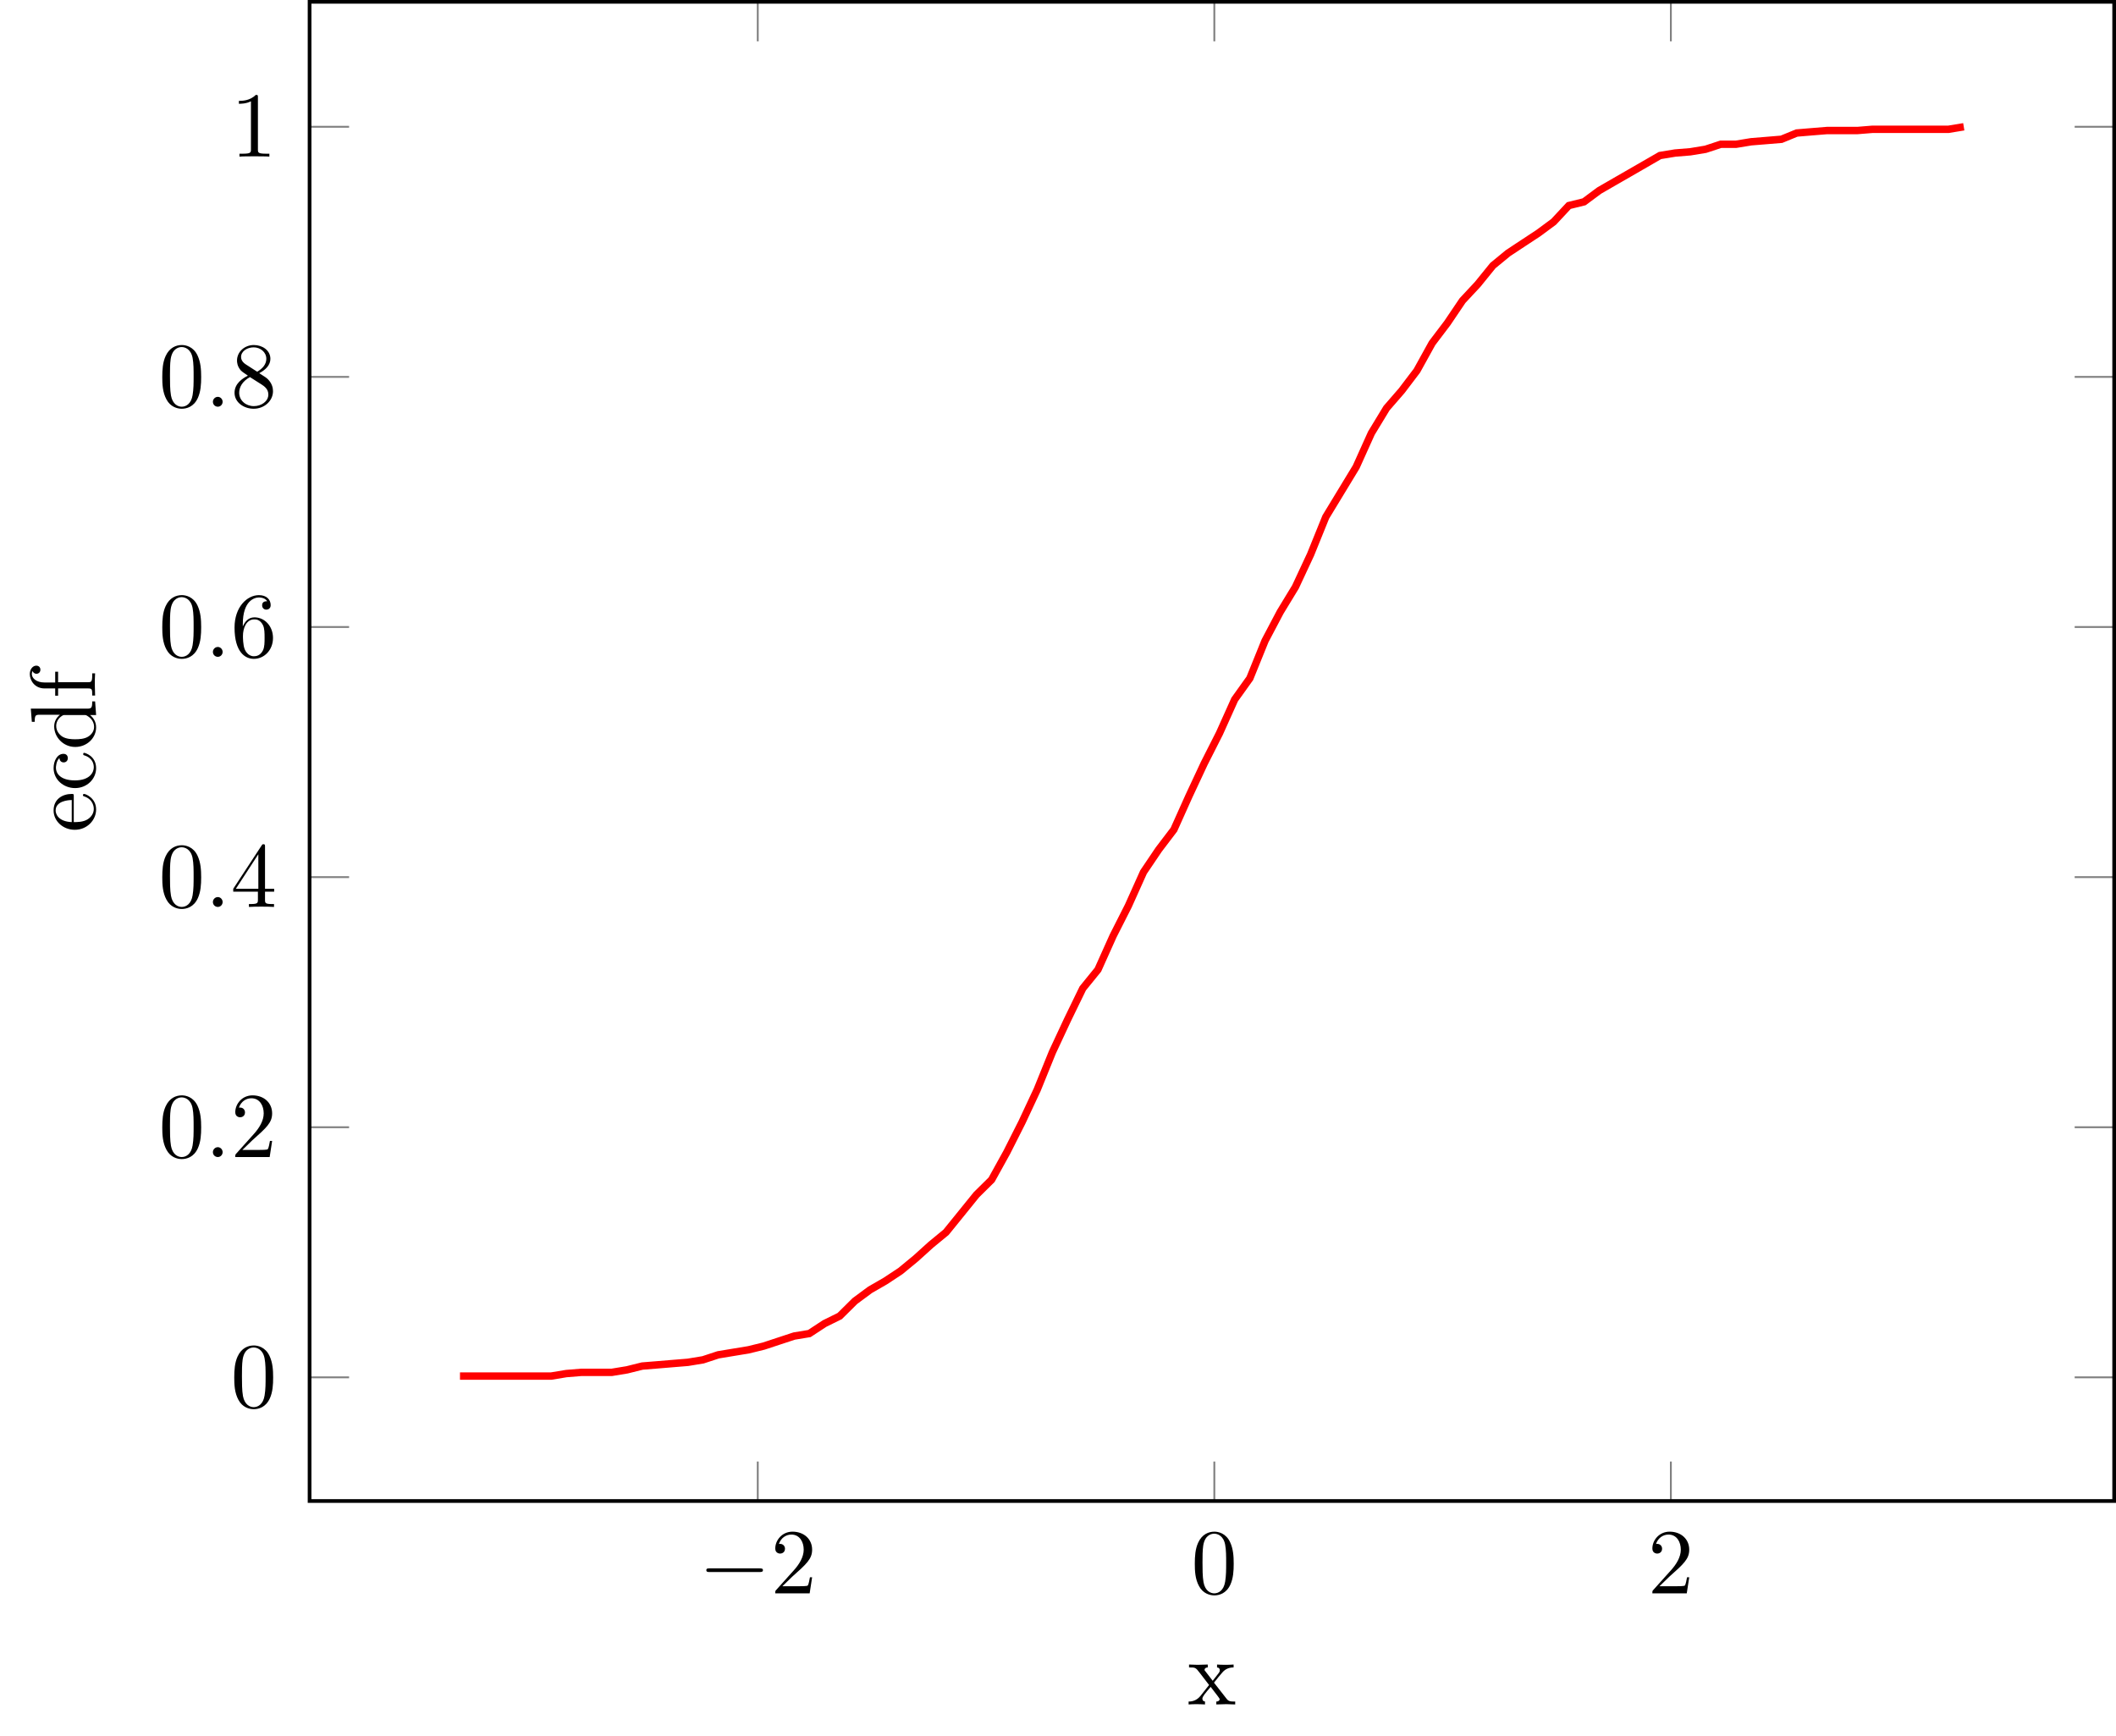
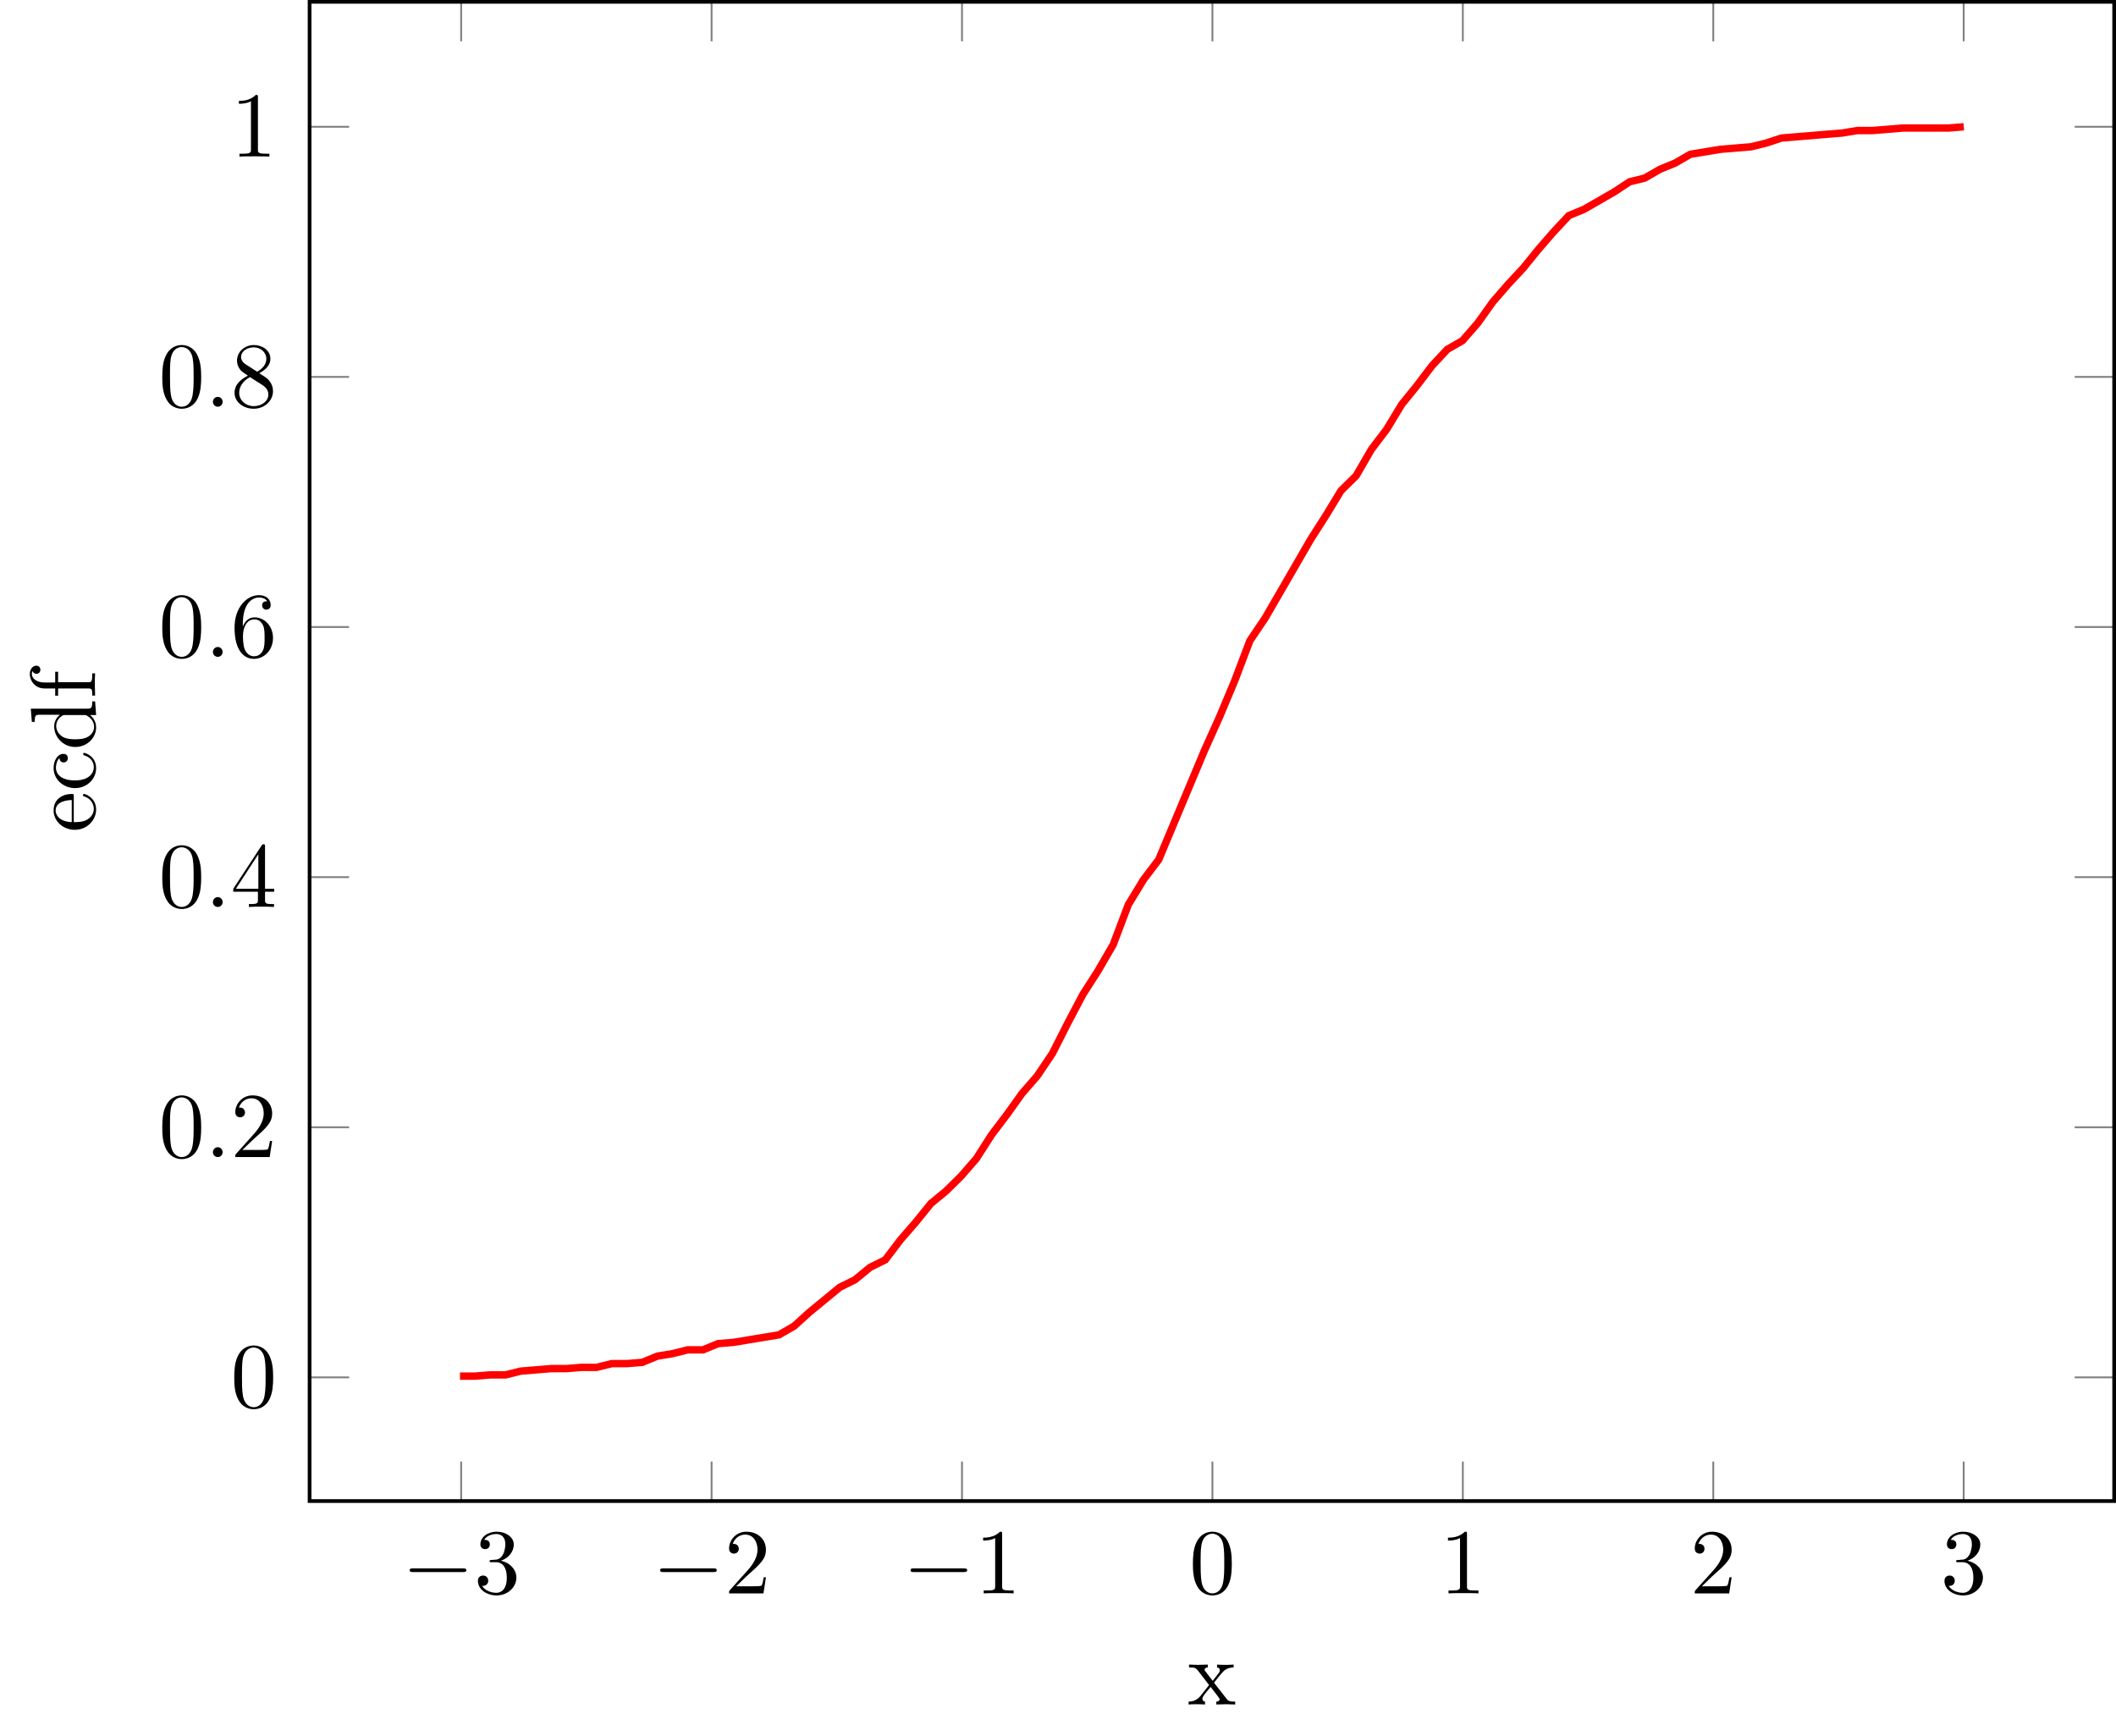
- <svg xmlns="http://www.w3.org/2000/svg" xmlns:xlink="http://www.w3.org/1999/xlink" width="227.801pt" height="186.812pt" viewBox="0 0 227.801 186.812" version="1.1">
+ <svg xmlns="http://www.w3.org/2000/svg" xmlns:xlink="http://www.w3.org/1999/xlink" width="227.795pt" height="186.812pt" viewBox="0 0 227.795 186.812" version="1.1">
  <defs>
    <g>
      <symbol overflow="visible" id="glyph0-0">
        <path style="stroke:none;" d="" />
      </symbol>
      <symbol overflow="visible" id="glyph0-1">
        <path style="stroke:none;" d="M 6.562 -2.297 C 6.734 -2.297 6.922 -2.297 6.922 -2.5 C 6.922 -2.688 6.734 -2.688 6.562 -2.688 L 1.172 -2.688 C 1 -2.688 0.828 -2.688 0.828 -2.5 C 0.828 -2.297 1 -2.297 1.172 -2.297 Z M 6.562 -2.297 " />
      </symbol>
      <symbol overflow="visible" id="glyph1-0">
        <path style="stroke:none;" d="" />
      </symbol>
      <symbol overflow="visible" id="glyph1-1">
+         <path style="stroke:none;" d="M 2.891 -3.516 C 3.703 -3.781 4.281 -4.469 4.281 -5.266 C 4.281 -6.078 3.406 -6.641 2.453 -6.641 C 1.453 -6.641 0.688 -6.047 0.688 -5.281 C 0.688 -4.953 0.906 -4.766 1.203 -4.766 C 1.5 -4.766 1.703 -4.984 1.703 -5.281 C 1.703 -5.766 1.234 -5.766 1.094 -5.766 C 1.391 -6.266 2.047 -6.391 2.406 -6.391 C 2.828 -6.391 3.375 -6.172 3.375 -5.281 C 3.375 -5.156 3.344 -4.578 3.094 -4.141 C 2.797 -3.656 2.453 -3.625 2.203 -3.625 C 2.125 -3.609 1.891 -3.594 1.812 -3.594 C 1.734 -3.578 1.672 -3.562 1.672 -3.469 C 1.672 -3.359 1.734 -3.359 1.906 -3.359 L 2.344 -3.359 C 3.156 -3.359 3.531 -2.688 3.531 -1.703 C 3.531 -0.344 2.844 -0.062 2.406 -0.062 C 1.969 -0.062 1.219 -0.234 0.875 -0.812 C 1.219 -0.766 1.531 -0.984 1.531 -1.359 C 1.531 -1.719 1.266 -1.922 0.984 -1.922 C 0.734 -1.922 0.422 -1.781 0.422 -1.344 C 0.422 -0.438 1.344 0.219 2.438 0.219 C 3.656 0.219 4.562 -0.688 4.562 -1.703 C 4.562 -2.516 3.922 -3.297 2.891 -3.516 Z M 2.891 -3.516 " />
+       </symbol>
+       <symbol overflow="visible" id="glyph1-2">
        <path style="stroke:none;" d="M 1.266 -0.766 L 2.328 -1.797 C 3.875 -3.172 4.469 -3.703 4.469 -4.703 C 4.469 -5.844 3.578 -6.641 2.359 -6.641 C 1.234 -6.641 0.5 -5.719 0.5 -4.828 C 0.5 -4.281 1 -4.281 1.031 -4.281 C 1.203 -4.281 1.547 -4.391 1.547 -4.812 C 1.547 -5.062 1.359 -5.328 1.016 -5.328 C 0.938 -5.328 0.922 -5.328 0.891 -5.312 C 1.109 -5.969 1.656 -6.328 2.234 -6.328 C 3.141 -6.328 3.562 -5.516 3.562 -4.703 C 3.562 -3.906 3.078 -3.125 2.516 -2.5 L 0.609 -0.375 C 0.5 -0.266 0.5 -0.234 0.5 0 L 4.203 0 L 4.469 -1.734 L 4.234 -1.734 C 4.172 -1.438 4.109 -1 4 -0.844 C 3.938 -0.766 3.281 -0.766 3.062 -0.766 Z M 1.266 -0.766 " />
      </symbol>
-       <symbol overflow="visible" id="glyph1-2">
+       <symbol overflow="visible" id="glyph1-3">
+         <path style="stroke:none;" d="M 2.938 -6.375 C 2.938 -6.625 2.938 -6.641 2.703 -6.641 C 2.078 -6 1.203 -6 0.891 -6 L 0.891 -5.688 C 1.094 -5.688 1.672 -5.688 2.188 -5.953 L 2.188 -0.781 C 2.188 -0.422 2.156 -0.312 1.266 -0.312 L 0.953 -0.312 L 0.953 0 C 1.297 -0.031 2.156 -0.031 2.562 -0.031 C 2.953 -0.031 3.828 -0.031 4.172 0 L 4.172 -0.312 L 3.859 -0.312 C 2.953 -0.312 2.938 -0.422 2.938 -0.781 Z M 2.938 -6.375 " />
+       </symbol>
+       <symbol overflow="visible" id="glyph1-4">
        <path style="stroke:none;" d="M 4.578 -3.188 C 4.578 -3.984 4.531 -4.781 4.188 -5.516 C 3.734 -6.484 2.906 -6.641 2.5 -6.641 C 1.891 -6.641 1.172 -6.375 0.75 -5.453 C 0.438 -4.766 0.391 -3.984 0.391 -3.188 C 0.391 -2.438 0.422 -1.547 0.844 -0.781 C 1.266 0.016 2 0.219 2.484 0.219 C 3.016 0.219 3.781 0.016 4.219 -0.938 C 4.531 -1.625 4.578 -2.406 4.578 -3.188 Z M 2.484 0 C 2.094 0 1.5 -0.25 1.328 -1.203 C 1.219 -1.797 1.219 -2.719 1.219 -3.312 C 1.219 -3.953 1.219 -4.609 1.297 -5.141 C 1.484 -6.328 2.234 -6.422 2.484 -6.422 C 2.812 -6.422 3.469 -6.234 3.656 -5.25 C 3.766 -4.688 3.766 -3.938 3.766 -3.312 C 3.766 -2.562 3.766 -1.891 3.656 -1.25 C 3.5 -0.297 2.938 0 2.484 0 Z M 2.484 0 " />
      </symbol>
-       <symbol overflow="visible" id="glyph1-3">
+       <symbol overflow="visible" id="glyph1-5">
        <path style="stroke:none;" d="M 2.938 -1.641 L 2.938 -0.781 C 2.938 -0.422 2.906 -0.312 2.172 -0.312 L 1.969 -0.312 L 1.969 0 C 2.375 -0.031 2.891 -0.031 3.312 -0.031 C 3.734 -0.031 4.25 -0.031 4.672 0 L 4.672 -0.312 L 4.453 -0.312 C 3.719 -0.312 3.703 -0.422 3.703 -0.781 L 3.703 -1.641 L 4.688 -1.641 L 4.688 -1.953 L 3.703 -1.953 L 3.703 -6.484 C 3.703 -6.688 3.703 -6.75 3.531 -6.75 C 3.453 -6.75 3.422 -6.75 3.344 -6.625 L 0.281 -1.953 L 0.281 -1.641 Z M 2.984 -1.953 L 0.562 -1.953 L 2.984 -5.672 Z M 2.984 -1.953 " />
      </symbol>
-       <symbol overflow="visible" id="glyph1-4">
+       <symbol overflow="visible" id="glyph1-6">
        <path style="stroke:none;" d="M 1.312 -3.266 L 1.312 -3.516 C 1.312 -6.031 2.547 -6.391 3.062 -6.391 C 3.297 -6.391 3.719 -6.328 3.938 -5.984 C 3.781 -5.984 3.391 -5.984 3.391 -5.547 C 3.391 -5.234 3.625 -5.078 3.844 -5.078 C 4 -5.078 4.312 -5.172 4.312 -5.562 C 4.312 -6.156 3.875 -6.641 3.047 -6.641 C 1.766 -6.641 0.422 -5.359 0.422 -3.156 C 0.422 -0.484 1.578 0.219 2.5 0.219 C 3.609 0.219 4.562 -0.719 4.562 -2.031 C 4.562 -3.297 3.672 -4.25 2.562 -4.25 C 1.891 -4.25 1.516 -3.75 1.312 -3.266 Z M 2.5 -0.062 C 1.875 -0.062 1.578 -0.656 1.516 -0.812 C 1.328 -1.281 1.328 -2.078 1.328 -2.25 C 1.328 -3.031 1.656 -4.031 2.547 -4.031 C 2.719 -4.031 3.172 -4.031 3.484 -3.406 C 3.656 -3.047 3.656 -2.531 3.656 -2.047 C 3.656 -1.562 3.656 -1.062 3.484 -0.703 C 3.188 -0.109 2.734 -0.062 2.5 -0.062 Z M 2.5 -0.062 " />
      </symbol>
-       <symbol overflow="visible" id="glyph1-5">
+       <symbol overflow="visible" id="glyph1-7">
        <path style="stroke:none;" d="M 1.625 -4.562 C 1.172 -4.859 1.125 -5.188 1.125 -5.359 C 1.125 -5.969 1.781 -6.391 2.484 -6.391 C 3.203 -6.391 3.844 -5.875 3.844 -5.156 C 3.844 -4.578 3.453 -4.109 2.859 -3.766 Z M 3.078 -3.609 C 3.797 -3.984 4.281 -4.5 4.281 -5.156 C 4.281 -6.078 3.406 -6.641 2.5 -6.641 C 1.5 -6.641 0.688 -5.906 0.688 -4.969 C 0.688 -4.797 0.703 -4.344 1.125 -3.875 C 1.234 -3.766 1.609 -3.516 1.859 -3.344 C 1.281 -3.047 0.422 -2.5 0.422 -1.5 C 0.422 -0.453 1.438 0.219 2.484 0.219 C 3.609 0.219 4.562 -0.609 4.562 -1.672 C 4.562 -2.031 4.453 -2.484 4.062 -2.906 C 3.875 -3.109 3.719 -3.203 3.078 -3.609 Z M 2.078 -3.188 L 3.312 -2.406 C 3.594 -2.219 4.062 -1.922 4.062 -1.312 C 4.062 -0.578 3.312 -0.062 2.5 -0.062 C 1.641 -0.062 0.922 -0.672 0.922 -1.5 C 0.922 -2.078 1.234 -2.719 2.078 -3.188 Z M 2.078 -3.188 " />
      </symbol>
-       <symbol overflow="visible" id="glyph1-6">
-         <path style="stroke:none;" d="M 2.938 -6.375 C 2.938 -6.625 2.938 -6.641 2.703 -6.641 C 2.078 -6 1.203 -6 0.891 -6 L 0.891 -5.688 C 1.094 -5.688 1.672 -5.688 2.188 -5.953 L 2.188 -0.781 C 2.188 -0.422 2.156 -0.312 1.266 -0.312 L 0.953 -0.312 L 0.953 0 C 1.297 -0.031 2.156 -0.031 2.562 -0.031 C 2.953 -0.031 3.828 -0.031 4.172 0 L 4.172 -0.312 L 3.859 -0.312 C 2.953 -0.312 2.938 -0.422 2.938 -0.781 Z M 2.938 -6.375 " />
-       </symbol>
-       <symbol overflow="visible" id="glyph1-7">
+       <symbol overflow="visible" id="glyph1-8">
        <path style="stroke:none;" d="M 2.859 -2.344 C 3.156 -2.719 3.531 -3.203 3.781 -3.469 C 4.094 -3.828 4.5 -3.984 4.969 -3.984 L 4.969 -4.297 C 4.703 -4.281 4.406 -4.266 4.141 -4.266 C 3.844 -4.266 3.312 -4.281 3.188 -4.297 L 3.188 -3.984 C 3.406 -3.969 3.484 -3.844 3.484 -3.672 C 3.484 -3.516 3.375 -3.391 3.328 -3.328 L 2.719 -2.547 L 1.938 -3.562 C 1.844 -3.656 1.844 -3.672 1.844 -3.734 C 1.844 -3.891 2 -3.984 2.188 -3.984 L 2.188 -4.297 C 1.938 -4.281 1.281 -4.266 1.109 -4.266 C 0.906 -4.266 0.438 -4.281 0.172 -4.297 L 0.172 -3.984 C 0.875 -3.984 0.875 -3.984 1.344 -3.375 L 2.328 -2.094 L 1.391 -0.906 C 0.922 -0.328 0.328 -0.312 0.125 -0.312 L 0.125 0 C 0.375 -0.016 0.688 -0.031 0.953 -0.031 C 1.234 -0.031 1.656 -0.016 1.891 0 L 1.891 -0.312 C 1.672 -0.344 1.609 -0.469 1.609 -0.625 C 1.609 -0.844 1.891 -1.172 2.5 -1.891 L 3.266 -0.891 C 3.344 -0.781 3.469 -0.625 3.469 -0.562 C 3.469 -0.469 3.375 -0.312 3.109 -0.312 L 3.109 0 C 3.406 -0.016 3.969 -0.031 4.188 -0.031 C 4.453 -0.031 4.844 -0.016 5.141 0 L 5.141 -0.312 C 4.609 -0.312 4.422 -0.328 4.203 -0.625 Z M 2.859 -2.344 " />
      </symbol>
      <symbol overflow="visible" id="glyph2-0">
        <path style="stroke:none;" d="" />
      </symbol>
      <symbol overflow="visible" id="glyph2-1">
        <path style="stroke:none;" d="M 1.906 -0.531 C 1.906 -0.812 1.672 -1.062 1.391 -1.062 C 1.094 -1.062 0.859 -0.812 0.859 -0.531 C 0.859 -0.234 1.094 0 1.391 0 C 1.672 0 1.906 -0.234 1.906 -0.531 Z M 1.906 -0.531 " />
      </symbol>
      <symbol overflow="visible" id="glyph3-0">
        <path style="stroke:none;" d="" />
      </symbol>
      <symbol overflow="visible" id="glyph3-1">
        <path style="stroke:none;" d="M -2.516 -1.109 C -4 -1.172 -4.25 -2.016 -4.25 -2.359 C -4.25 -3.375 -2.906 -3.484 -2.516 -3.484 Z M -2.297 -1.109 L -2.297 -3.891 C -2.297 -4.109 -2.297 -4.141 -2.516 -4.141 C -3.5 -4.141 -4.469 -3.594 -4.469 -2.359 C -4.469 -1.203 -3.438 -0.281 -2.188 -0.281 C -0.859 -0.281 0.109 -1.328 0.109 -2.469 C 0.109 -3.688 -1 -4.141 -1.188 -4.141 C -1.281 -4.141 -1.312 -4.062 -1.312 -4 C -1.312 -3.922 -1.25 -3.891 -1.172 -3.875 C -0.141 -3.531 -0.141 -2.625 -0.141 -2.531 C -0.141 -2.031 -0.438 -1.641 -0.812 -1.406 C -1.281 -1.109 -1.938 -1.109 -2.297 -1.109 Z M -2.297 -1.109 " />
      </symbol>
      <symbol overflow="visible" id="glyph3-2">
        <path style="stroke:none;" d="M -2.172 -1.172 C -3.797 -1.172 -4.219 -1.984 -4.219 -2.516 C -4.219 -2.609 -4.203 -3.234 -3.844 -3.578 C -3.812 -3.172 -3.516 -3.109 -3.391 -3.109 C -3.125 -3.109 -2.938 -3.297 -2.938 -3.562 C -2.938 -3.828 -3.094 -4.031 -3.406 -4.031 C -4.078 -4.031 -4.469 -3.266 -4.469 -2.5 C -4.469 -1.25 -3.391 -0.344 -2.156 -0.344 C -0.875 -0.344 0.109 -1.328 0.109 -2.484 C 0.109 -3.812 -1.094 -4.141 -1.188 -4.141 C -1.281 -4.141 -1.281 -4.031 -1.281 -4 C -1.281 -3.922 -1.25 -3.891 -1.188 -3.875 C -0.266 -3.594 -0.141 -2.938 -0.141 -2.578 C -0.141 -2.047 -0.562 -1.172 -2.172 -1.172 Z M -2.172 -1.172 " />
      </symbol>
      <symbol overflow="visible" id="glyph3-3">
        <path style="stroke:none;" d="M -0.547 -3.781 L 0.109 -3.781 L 0 -5.25 L -0.312 -5.25 C -0.312 -4.562 -0.375 -4.469 -0.875 -4.469 L -6.922 -4.469 L -6.812 -3.047 L -6.5 -3.047 C -6.5 -3.734 -6.438 -3.812 -5.938 -3.812 L -3.781 -3.812 C -4.141 -3.531 -4.406 -3.094 -4.406 -2.562 C -4.406 -1.391 -3.422 -0.344 -2.141 -0.344 C -0.875 -0.344 0.109 -1.312 0.109 -2.453 C 0.109 -3.094 -0.234 -3.531 -0.547 -3.781 Z M -3.219 -3.781 L -1.172 -3.781 C -1 -3.781 -0.984 -3.781 -0.812 -3.672 C -0.328 -3.375 -0.109 -2.938 -0.109 -2.5 C -0.109 -2.047 -0.375 -1.688 -0.75 -1.453 C -1.156 -1.203 -1.719 -1.172 -2.141 -1.172 C -2.5 -1.172 -3.094 -1.188 -3.547 -1.469 C -3.859 -1.688 -4.188 -2.062 -4.188 -2.609 C -4.188 -2.953 -4.031 -3.375 -3.594 -3.672 C -3.422 -3.781 -3.406 -3.781 -3.219 -3.781 Z M -3.219 -3.781 " />
      </symbol>
      <symbol overflow="visible" id="glyph3-4">
        <path style="stroke:none;" d="M -4.297 -1.75 L -5.453 -1.75 C -6.328 -1.75 -6.812 -2.219 -6.812 -2.656 C -6.812 -2.688 -6.812 -2.844 -6.734 -2.984 C -6.703 -2.875 -6.562 -2.688 -6.312 -2.688 C -6.094 -2.688 -5.891 -2.844 -5.891 -3.125 C -5.891 -3.406 -6.094 -3.562 -6.328 -3.562 C -6.703 -3.562 -7.031 -3.188 -7.031 -2.656 C -7.031 -1.969 -6.5 -1.109 -5.438 -1.109 L -4.297 -1.109 L -4.297 -0.328 L -3.984 -0.328 L -3.984 -1.109 L -0.75 -1.109 C -0.312 -1.109 -0.312 -1 -0.312 -0.344 L 0 -0.344 C -0.016 -0.734 -0.031 -1.203 -0.031 -1.469 C -0.031 -1.875 -0.031 -2.344 0 -2.734 L -0.312 -2.734 L -0.312 -2.531 C -0.312 -1.797 -0.422 -1.781 -0.781 -1.781 L -3.984 -1.781 L -3.984 -2.906 L -4.297 -2.906 Z M -4.297 -1.75 " />
      </symbol>
    </g>
    <clipPath id="clip1">
-       <path d="M 33 13 L 227.801 13 L 227.801 149 L 33 149 Z M 33 13 " />
+       <path d="M 33 13 L 227.797 13 L 227.797 149 L 33 149 Z M 33 13 " />
    </clipPath>
    <clipPath id="clip2">
-       <path d="M 33 0 L 227.801 0 L 227.801 162 L 33 162 Z M 33 0 " />
+       <path d="M 33 0 L 227.797 0 L 227.797 162 L 33 162 Z M 33 0 " />
    </clipPath>
  </defs>
  <g id="surface1">
-     <path style="fill:none;stroke-width:0.199;stroke-linecap:butt;stroke-linejoin:miter;stroke:rgb(50%,50%,50%);stroke-opacity:1;stroke-miterlimit:10;" d="M 32.059 -13.449 L 32.059 -9.199 M 81.211 -13.449 L 81.211 -9.199 M 130.36 -13.449 L 130.36 -9.199 M 32.059 147.946 L 32.059 143.692 M 81.211 147.946 L 81.211 143.692 M 130.36 147.946 L 130.36 143.692 " transform="matrix(1,0,0,-1,49.519,148.141)" />
+     <path style="fill:none;stroke-width:0.199;stroke-linecap:butt;stroke-linejoin:miter;stroke:rgb(50%,50%,50%);stroke-opacity:1;stroke-miterlimit:10;" d="M 0.126 -13.449 L 0.126 -9.199 M 27.086 -13.449 L 27.086 -9.199 M 54.044 -13.449 L 54.044 -9.199 M 81.004 -13.449 L 81.004 -9.199 M 107.961 -13.449 L 107.961 -9.199 M 134.922 -13.449 L 134.922 -9.199 M 161.879 -13.449 L 161.879 -9.199 M 0.126 147.946 L 0.126 143.692 M 27.086 147.946 L 27.086 143.692 M 54.044 147.946 L 54.044 143.692 M 81.004 147.946 L 81.004 143.692 M 107.961 147.946 L 107.961 143.692 M 134.922 147.946 L 134.922 143.692 M 161.879 147.946 L 161.879 143.692 " transform="matrix(1,0,0,-1,49.519,148.141)" />
    <g clip-path="url(#clip1)" clip-rule="nonzero">
-       <path style="fill:none;stroke-width:0.199;stroke-linecap:butt;stroke-linejoin:miter;stroke:rgb(50%,50%,50%);stroke-opacity:1;stroke-miterlimit:10;" d="M -16.191 -0.136 L -11.937 -0.136 M -16.191 26.789 L -11.937 26.789 M -16.191 53.715 L -11.937 53.715 M -16.191 80.641 L -11.937 80.641 M -16.191 107.567 L -11.937 107.567 M -16.191 134.493 L -11.937 134.493 M 178.086 -0.136 L 173.833 -0.136 M 178.086 26.789 L 173.833 26.789 M 178.086 53.715 L 173.833 53.715 M 178.086 80.641 L 173.833 80.641 M 178.086 107.567 L 173.833 107.567 M 178.086 134.493 L 173.833 134.493 " transform="matrix(1,0,0,-1,49.519,148.141)" />
+       <path style="fill:none;stroke-width:0.199;stroke-linecap:butt;stroke-linejoin:miter;stroke:rgb(50%,50%,50%);stroke-opacity:1;stroke-miterlimit:10;" d="M -16.191 -0.136 L -11.937 -0.136 M -16.191 26.789 L -11.937 26.789 M -16.191 53.715 L -11.937 53.715 M -16.191 80.641 L -11.937 80.641 M -16.191 107.567 L -11.937 107.567 M -16.191 134.493 L -11.937 134.493 M 178.079 -0.136 L 173.829 -0.136 M 178.079 26.789 L 173.829 26.789 M 178.079 53.715 L 173.829 53.715 M 178.079 80.641 L 173.829 80.641 M 178.079 107.567 L 173.829 107.567 M 178.079 134.493 L 173.829 134.493 " transform="matrix(1,0,0,-1,49.519,148.141)" />
    </g>
    <g clip-path="url(#clip2)" clip-rule="nonzero">
-       <path style="fill:none;stroke-width:0.399;stroke-linecap:butt;stroke-linejoin:miter;stroke:rgb(0%,0%,0%);stroke-opacity:1;stroke-miterlimit:10;" d="M -16.191 -13.449 L -16.191 147.946 L 178.086 147.946 L 178.086 -13.449 Z M -16.191 -13.449 " transform="matrix(1,0,0,-1,49.519,148.141)" />
+       <path style="fill:none;stroke-width:0.399;stroke-linecap:butt;stroke-linejoin:miter;stroke:rgb(0%,0%,0%);stroke-opacity:1;stroke-miterlimit:10;" d="M -16.191 -13.449 L -16.191 147.946 L 178.079 147.946 L 178.079 -13.449 Z M -16.191 -13.449 " transform="matrix(1,0,0,-1,49.519,148.141)" />
    </g>
    <g style="fill:rgb(0%,0%,0%);fill-opacity:1;">
-       <use xlink:href="#glyph0-1" x="75.213" y="171.531" />
+       <use xlink:href="#glyph0-1" x="43.279" y="171.531" />
    </g>
    <g style="fill:rgb(0%,0%,0%);fill-opacity:1;">
-       <use xlink:href="#glyph1-1" x="82.962" y="171.531" />
+       <use xlink:href="#glyph1-1" x="51.028" y="171.531" />
    </g>
    <g style="fill:rgb(0%,0%,0%);fill-opacity:1;">
-       <use xlink:href="#glyph1-2" x="128.238" y="171.531" />
+       <use xlink:href="#glyph0-1" x="70.238" y="171.531" />
    </g>
    <g style="fill:rgb(0%,0%,0%);fill-opacity:1;">
-       <use xlink:href="#glyph1-1" x="177.388" y="171.531" />
+       <use xlink:href="#glyph1-2" x="77.987" y="171.531" />
    </g>
    <g style="fill:rgb(0%,0%,0%);fill-opacity:1;">
-       <use xlink:href="#glyph1-2" x="24.828" y="151.486" />
+       <use xlink:href="#glyph0-1" x="97.197" y="171.531" />
    </g>
    <g style="fill:rgb(0%,0%,0%);fill-opacity:1;">
-       <use xlink:href="#glyph1-2" x="17.079" y="124.561" />
+       <use xlink:href="#glyph1-3" x="104.946" y="171.531" />
+     </g>
+     <g style="fill:rgb(0%,0%,0%);fill-opacity:1;">
+       <use xlink:href="#glyph1-4" x="128.03" y="171.531" />
+     </g>
+     <g style="fill:rgb(0%,0%,0%);fill-opacity:1;">
+       <use xlink:href="#glyph1-3" x="154.989" y="171.531" />
+     </g>
+     <g style="fill:rgb(0%,0%,0%);fill-opacity:1;">
+       <use xlink:href="#glyph1-2" x="181.948" y="171.531" />
+     </g>
+     <g style="fill:rgb(0%,0%,0%);fill-opacity:1;">
+       <use xlink:href="#glyph1-1" x="208.907" y="171.531" />
+     </g>
+     <g style="fill:rgb(0%,0%,0%);fill-opacity:1;">
+       <use xlink:href="#glyph1-4" x="24.828" y="151.486" />
+     </g>
+     <g style="fill:rgb(0%,0%,0%);fill-opacity:1;">
+       <use xlink:href="#glyph1-4" x="17.079" y="124.561" />
    </g>
    <g style="fill:rgb(0%,0%,0%);fill-opacity:1;">
      <use xlink:href="#glyph2-1" x="22.061" y="124.561" />
    </g>
    <g style="fill:rgb(0%,0%,0%);fill-opacity:1;">
-       <use xlink:href="#glyph1-1" x="24.828" y="124.561" />
+       <use xlink:href="#glyph1-2" x="24.828" y="124.561" />
    </g>
    <g style="fill:rgb(0%,0%,0%);fill-opacity:1;">
-       <use xlink:href="#glyph1-2" x="17.079" y="97.635" />
+       <use xlink:href="#glyph1-4" x="17.079" y="97.635" />
    </g>
    <g style="fill:rgb(0%,0%,0%);fill-opacity:1;">
      <use xlink:href="#glyph2-1" x="22.061" y="97.635" />
    </g>
    <g style="fill:rgb(0%,0%,0%);fill-opacity:1;">
-       <use xlink:href="#glyph1-3" x="24.828" y="97.635" />
+       <use xlink:href="#glyph1-5" x="24.828" y="97.635" />
    </g>
    <g style="fill:rgb(0%,0%,0%);fill-opacity:1;">
-       <use xlink:href="#glyph1-2" x="17.079" y="70.71" />
+       <use xlink:href="#glyph1-4" x="17.079" y="70.71" />
    </g>
    <g style="fill:rgb(0%,0%,0%);fill-opacity:1;">
      <use xlink:href="#glyph2-1" x="22.061" y="70.71" />
    </g>
    <g style="fill:rgb(0%,0%,0%);fill-opacity:1;">
-       <use xlink:href="#glyph1-4" x="24.828" y="70.71" />
+       <use xlink:href="#glyph1-6" x="24.828" y="70.71" />
    </g>
    <g style="fill:rgb(0%,0%,0%);fill-opacity:1;">
-       <use xlink:href="#glyph1-2" x="17.079" y="43.784" />
+       <use xlink:href="#glyph1-4" x="17.079" y="43.784" />
    </g>
    <g style="fill:rgb(0%,0%,0%);fill-opacity:1;">
      <use xlink:href="#glyph2-1" x="22.061" y="43.784" />
    </g>
    <g style="fill:rgb(0%,0%,0%);fill-opacity:1;">
-       <use xlink:href="#glyph1-5" x="24.828" y="43.784" />
+       <use xlink:href="#glyph1-7" x="24.828" y="43.784" />
    </g>
    <g style="fill:rgb(0%,0%,0%);fill-opacity:1;">
-       <use xlink:href="#glyph1-6" x="24.828" y="16.859" />
+       <use xlink:href="#glyph1-3" x="24.828" y="16.859" />
    </g>
-     <path style="fill:none;stroke-width:0.797;stroke-linecap:butt;stroke-linejoin:miter;stroke:rgb(100%,0%,0%);stroke-opacity:1;stroke-miterlimit:10;" d="M 0.001 0 L 9.813 0 L 11.446 0.27 L 13.083 0.403 L 16.352 0.403 L 17.989 0.672 L 19.622 1.079 L 21.258 1.211 L 22.895 1.348 L 24.528 1.481 L 26.165 1.75 L 27.801 2.289 L 29.434 2.559 L 31.071 2.829 L 32.708 3.231 L 34.34 3.77 L 35.977 4.309 L 37.61 4.579 L 39.247 5.653 L 40.883 6.461 L 42.516 8.079 L 44.153 9.289 L 45.79 10.231 L 47.422 11.309 L 49.059 12.657 L 50.696 14.137 L 52.329 15.481 L 53.965 17.5 L 55.598 19.52 L 57.235 21.137 L 58.872 24.098 L 60.504 27.328 L 62.141 30.828 L 63.778 34.868 L 65.411 38.368 L 67.047 41.735 L 68.684 43.754 L 70.317 47.391 L 71.954 50.621 L 73.586 54.254 L 75.223 56.68 L 76.86 58.832 L 78.493 62.469 L 80.129 65.969 L 81.766 69.2 L 83.399 72.832 L 85.036 75.121 L 86.672 79.161 L 88.305 82.258 L 89.942 84.95 L 91.575 88.45 L 93.211 92.489 L 94.848 95.184 L 96.481 97.875 L 98.118 101.508 L 99.754 104.204 L 101.387 106.086 L 103.024 108.243 L 104.661 111.204 L 106.293 113.356 L 107.93 115.782 L 109.563 117.532 L 111.2 119.551 L 112.836 120.895 L 114.469 121.973 L 116.106 123.051 L 117.743 124.262 L 119.376 126.012 L 121.012 126.414 L 122.649 127.629 L 124.282 128.571 L 125.918 129.512 L 127.551 130.453 L 129.188 131.399 L 130.825 131.668 L 132.458 131.801 L 134.094 132.071 L 135.731 132.61 L 137.364 132.61 L 139.001 132.879 L 140.637 133.012 L 142.27 133.149 L 143.907 133.821 L 145.54 133.957 L 147.176 134.09 L 150.446 134.09 L 152.083 134.223 L 160.258 134.223 L 161.895 134.493 " transform="matrix(1,0,0,-1,49.519,148.141)" />
+     <path style="fill:none;stroke-width:0.797;stroke-linecap:butt;stroke-linejoin:miter;stroke:rgb(100%,0%,0%);stroke-opacity:1;stroke-miterlimit:10;" d="M 0.001 0 L 1.633 0 L 3.27 0.133 L 4.907 0.133 L 6.54 0.539 L 8.176 0.672 L 9.813 0.809 L 11.446 0.809 L 13.083 0.942 L 14.715 0.942 L 16.352 1.348 L 17.989 1.348 L 19.622 1.481 L 21.258 2.153 L 22.895 2.422 L 24.528 2.829 L 26.165 2.829 L 27.797 3.5 L 29.434 3.633 L 31.071 3.903 L 32.704 4.172 L 34.34 4.442 L 35.977 5.387 L 37.61 6.868 L 39.247 8.211 L 40.879 9.559 L 42.516 10.368 L 44.153 11.711 L 45.786 12.52 L 47.422 14.676 L 49.059 16.559 L 50.692 18.578 L 52.329 19.926 L 53.961 21.539 L 55.598 23.426 L 57.235 25.985 L 58.868 28.137 L 60.504 30.426 L 62.141 32.309 L 63.774 34.735 L 65.411 37.965 L 67.043 41.063 L 68.68 43.621 L 70.317 46.446 L 71.95 50.754 L 73.586 53.446 L 75.223 55.602 L 76.856 59.504 L 78.493 63.411 L 80.126 67.313 L 81.762 70.95 L 83.399 74.852 L 85.032 79.161 L 86.668 81.586 L 88.305 84.411 L 89.938 87.239 L 91.575 90.067 L 93.208 92.625 L 94.844 95.317 L 96.481 96.934 L 98.114 99.758 L 99.751 101.914 L 101.383 104.606 L 103.02 106.625 L 104.657 108.782 L 106.29 110.532 L 107.926 111.473 L 109.563 113.356 L 111.196 115.645 L 112.833 117.532 L 114.465 119.282 L 116.102 121.301 L 117.739 123.184 L 119.372 124.934 L 121.008 125.61 L 122.645 126.551 L 124.278 127.493 L 125.915 128.571 L 127.547 128.973 L 129.184 129.918 L 130.821 130.59 L 132.454 131.532 L 135.727 132.071 L 137.36 132.203 L 138.997 132.34 L 140.629 132.743 L 142.266 133.282 L 143.903 133.418 L 145.536 133.551 L 147.172 133.688 L 148.809 133.821 L 150.442 134.09 L 152.079 134.09 L 153.711 134.223 L 155.348 134.36 L 160.254 134.36 L 161.891 134.493 " transform="matrix(1,0,0,-1,49.519,148.141)" />
    <g style="fill:rgb(0%,0%,0%);fill-opacity:1;">
-       <use xlink:href="#glyph1-7" x="127.836" y="183.491" />
+       <use xlink:href="#glyph1-8" x="127.833" y="183.491" />
    </g>
    <g style="fill:rgb(0%,0%,0%);fill-opacity:1;">
      <use xlink:href="#glyph3-1" x="10.239" y="89.612" />
      <use xlink:href="#glyph3-2" x="10.239" y="85.185" />
      <use xlink:href="#glyph3-3" x="10.239" y="80.757" />
      <use xlink:href="#glyph3-4" x="10.239" y="75.222" />
    </g>
  </g>
</svg>
